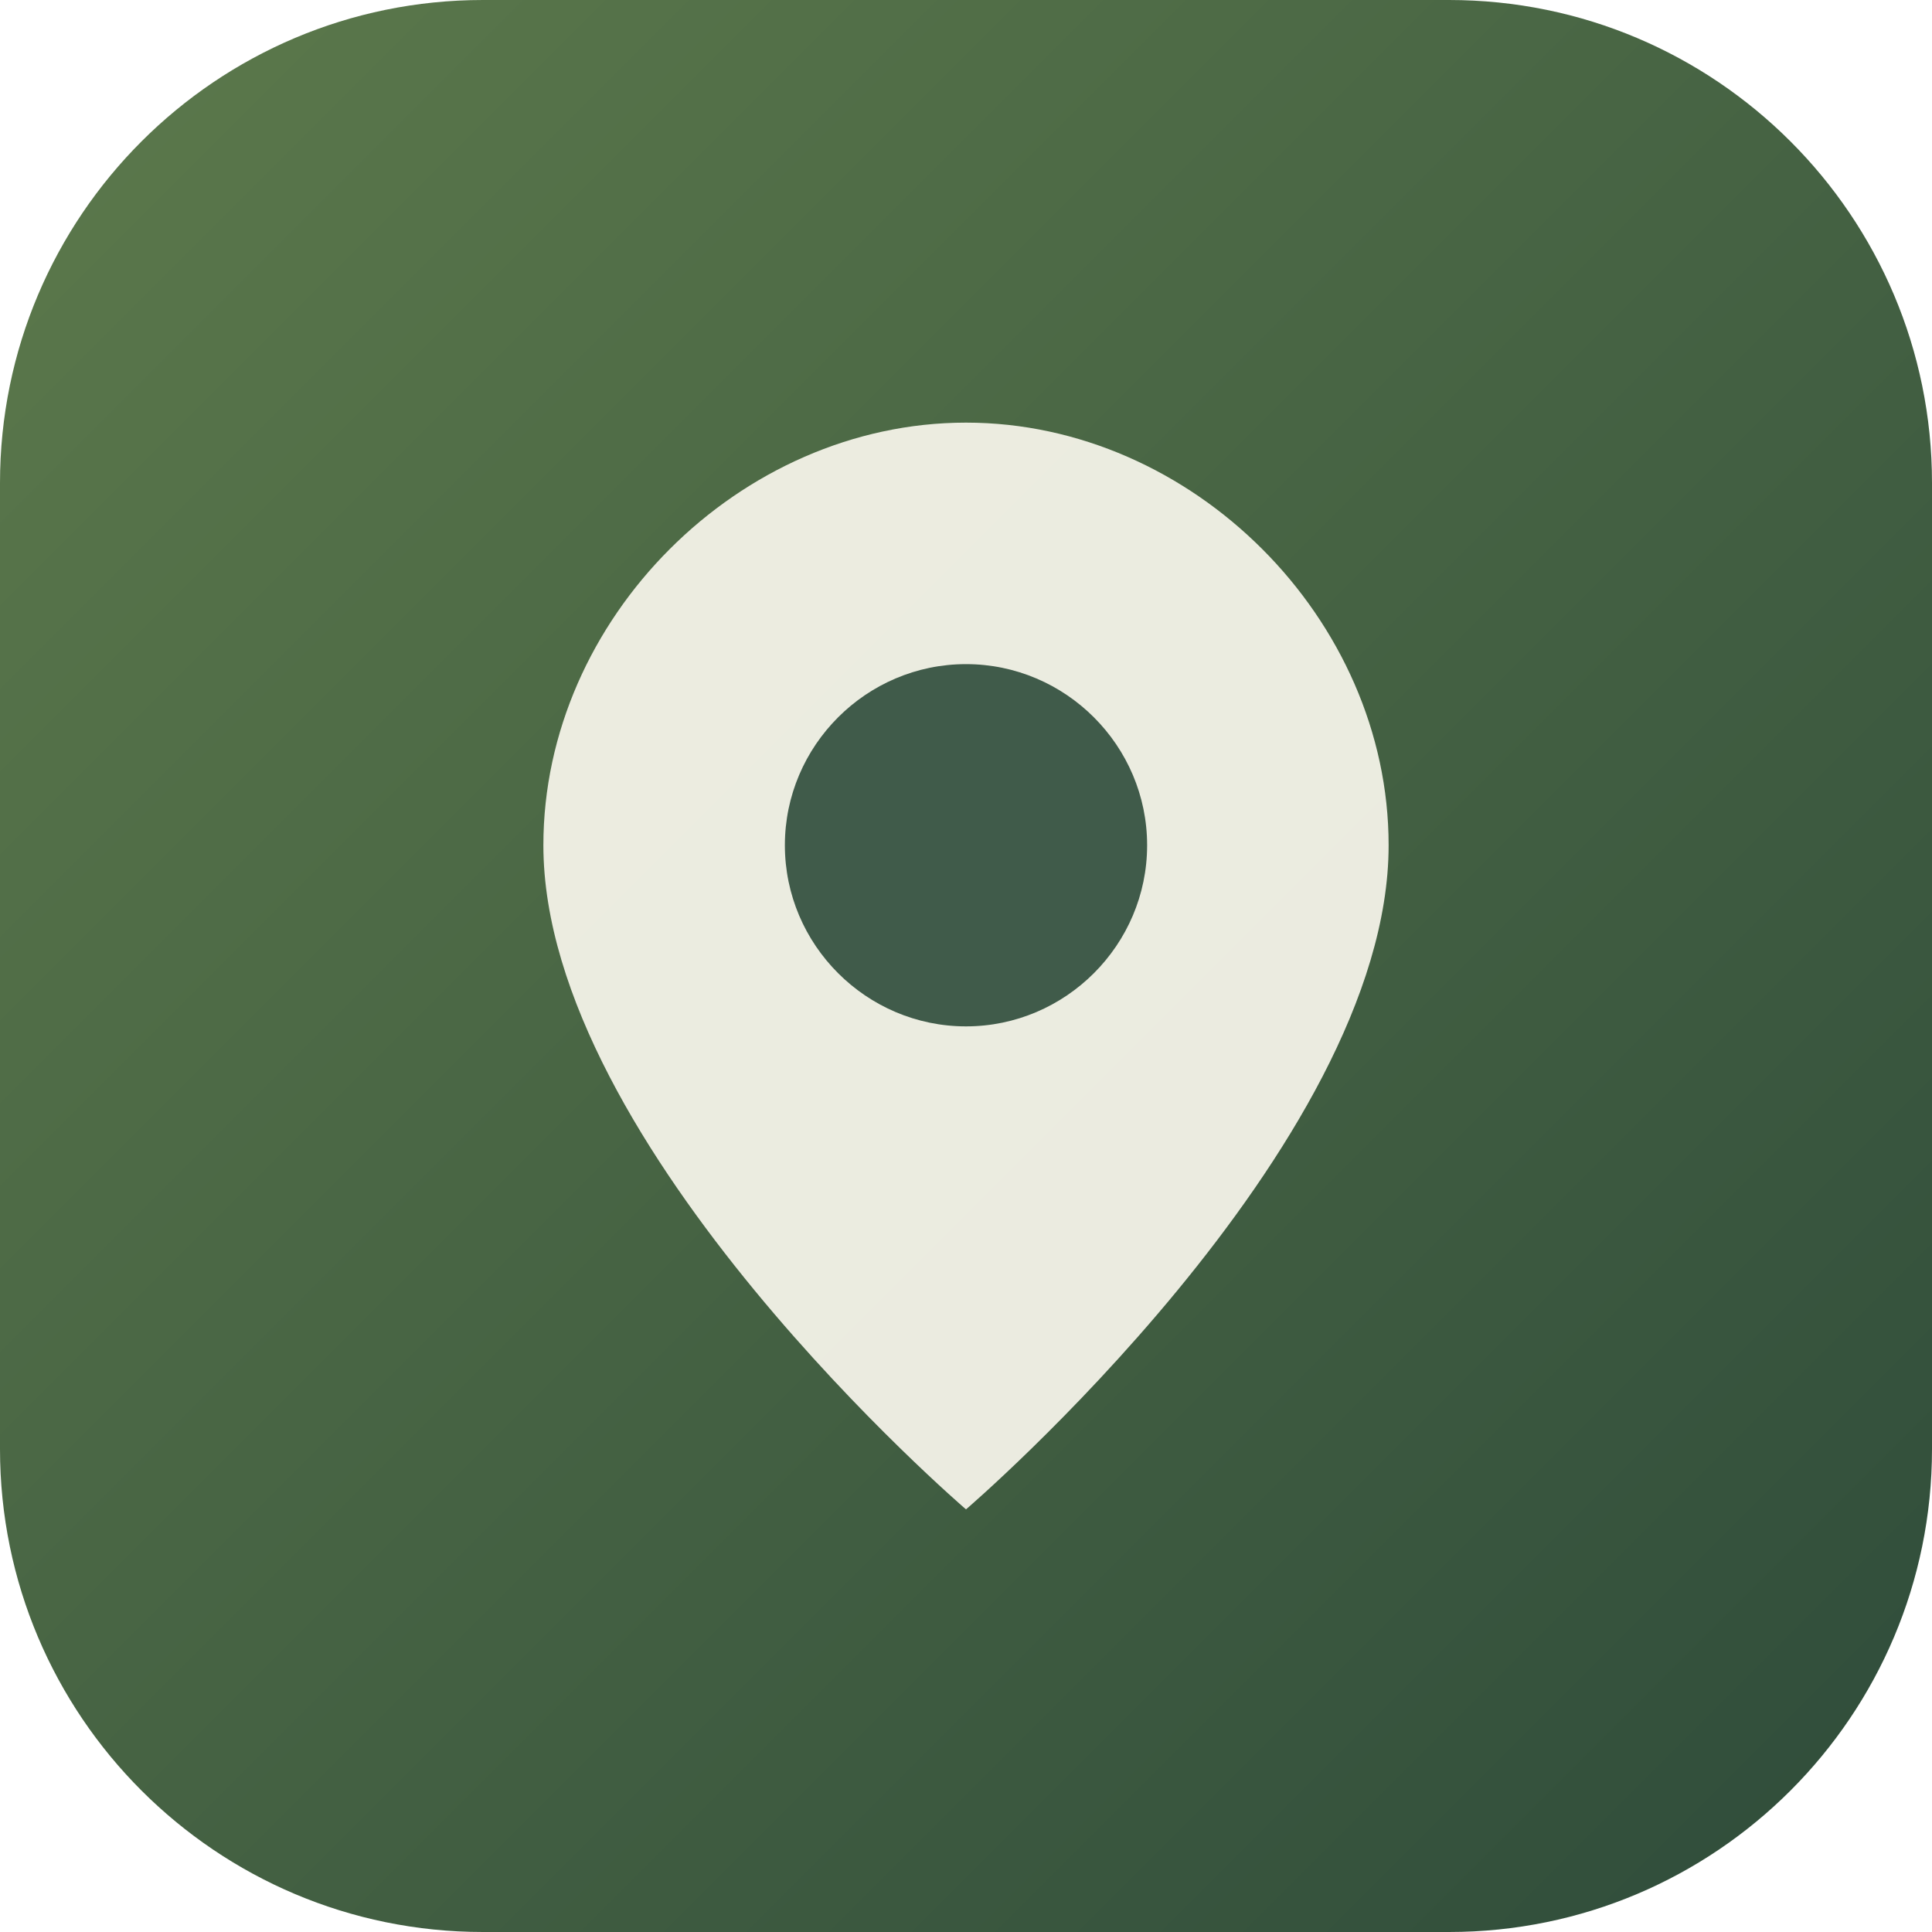
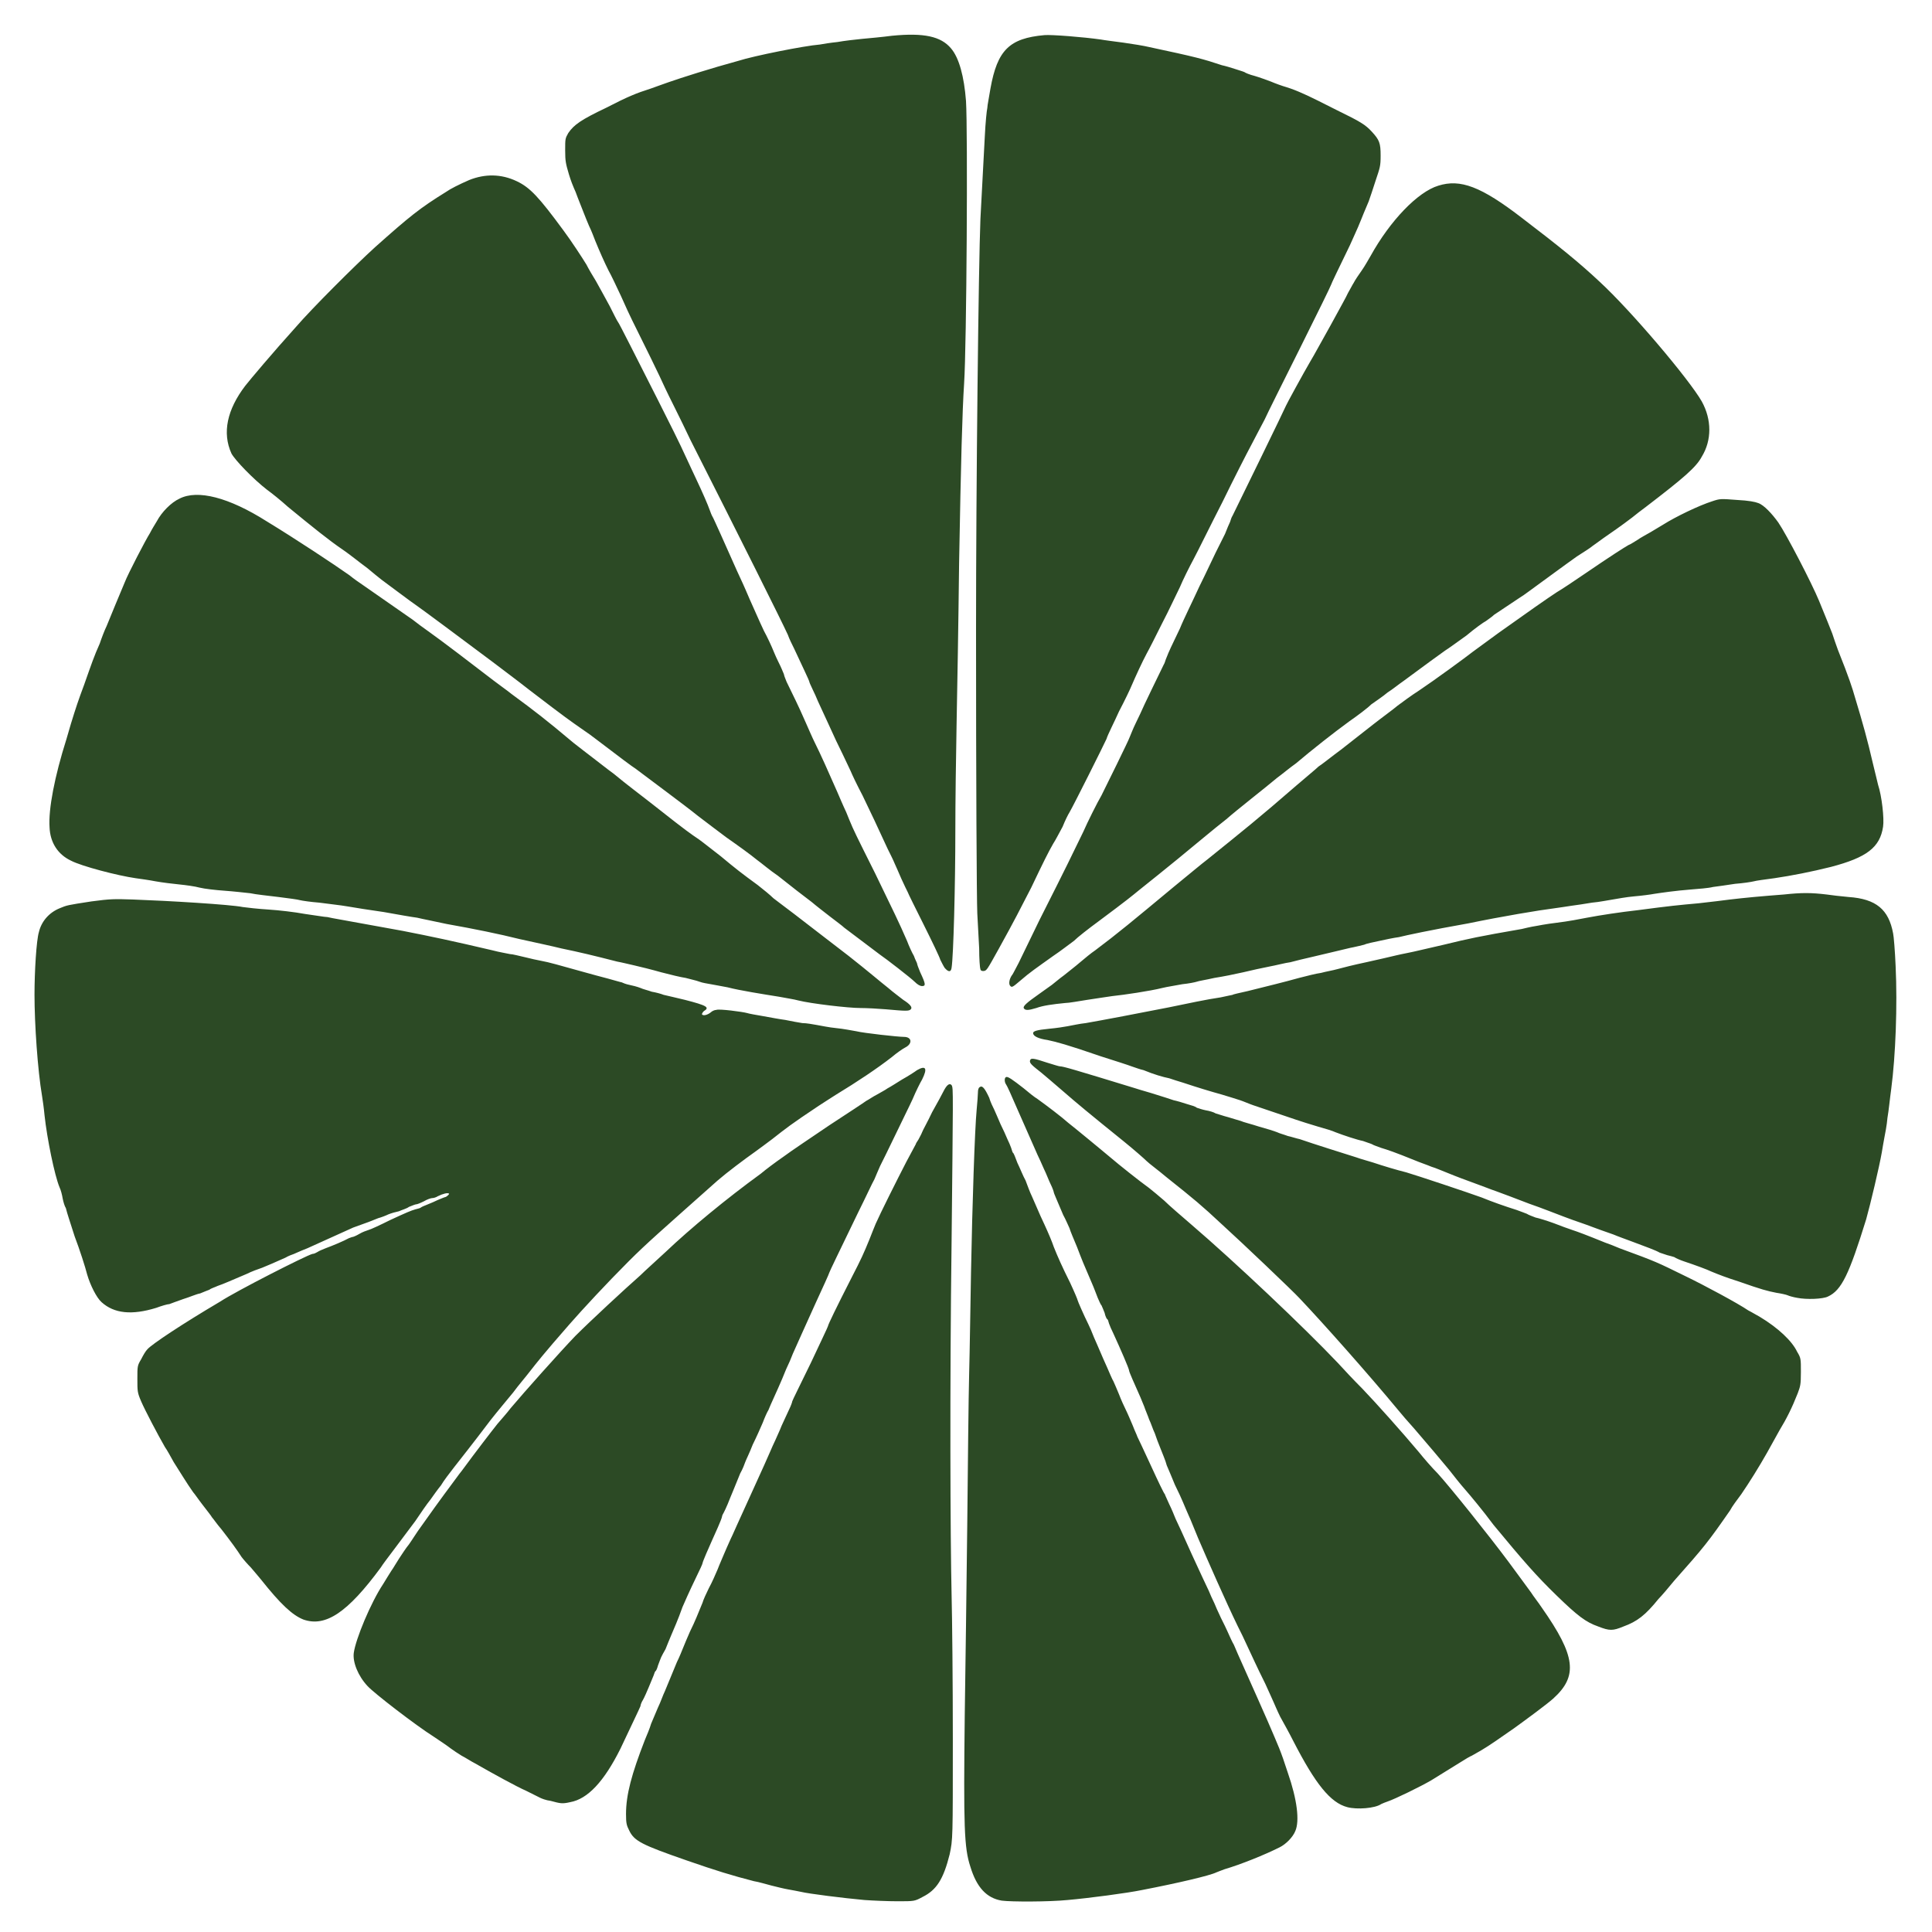
- <svg xmlns="http://www.w3.org/2000/svg" viewBox="0 0 64 64" role="img" aria-label="Ann Scarab Yoga">
-   <defs>
-     <linearGradient id="g" x1="0" y1="0" x2="1" y2="1">
-       <stop offset="0" stop-color="#5d7a4c" />
-       <stop offset="1" stop-color="#2e4b3a" />
-     </linearGradient>
-   </defs>
-   <rect width="64" height="64" rx="16" fill="url(#g)" />
-   <path d="M32 14c7.5 0 14 6.5 14 14 0 10-14 22-14 22S18 38 18 28c0-7.5 6.5-14 14-14Z" fill="#f3f2e8" opacity="0.95" />
-   <path d="M32 22c3.3 0 6 2.7 6 6s-2.7 6-6 6-6-2.7-6-6 2.7-6 6-6Z" fill="#2e4b3a" opacity="0.9" />
+ <svg xmlns="http://www.w3.org/2000/svg" viewBox="0 0 308 308">
+   <path fill="#2c4a25" fill-rule="evenodd" d="M137.8 302.9C134.5 302.6 128.9 301.9 127.7 301.6C127.2 301.5 126.2 301.3 125.6 301.2C125.0 301.1 123.8 300.8 123.0 300.6C122.2 300.4 120.9 300.0 120.2 299.9C116.7 299.0 114.1 298.2 109.5 296.6C102.3 294.1 101.1 293.5 100.3 291.8C99.9 291.0 99.8 290.7 99.8 289.2C99.8 286.1 100.7 282.8 102.8 277.4C103.1 276.7 103.6 275.5 103.8 274.8C104.1 274.1 104.6 272.9 104.9 272.2C105.3 271.4 105.7 270.2 106.0 269.6C106.6 268.2 107.1 266.9 107.9 265.0C108.3 264.2 108.7 263.2 108.9 262.7C109.1 262.2 109.6 261.0 110.0 260.1C110.8 258.5 111.3 257.2 112.0 255.5C112.1 255.1 112.6 254.0 113.0 253.2C113.5 252.3 114.1 250.9 114.4 250.2C114.7 249.4 115.2 248.3 115.4 247.8C115.6 247.3 116.1 246.2 116.5 245.3C116.9 244.5 117.3 243.5 117.5 243.1C118.3 241.3 122.3 232.6 122.7 231.6C123.0 230.9 123.4 230.0 123.6 229.6C123.8 229.1 124.3 228.1 124.6 227.3C124.9 226.6 125.5 225.4 125.8 224.7C126.1 224.1 126.3 223.5 126.3 223.4C126.3 223.3 127.6 220.7 129.3 217.2C130.8 214.0 132.0 211.5 132.0 211.4C132.0 211.2 133.3 208.5 135.8 203.6C137.3 200.7 137.7 199.8 138.6 197.6C138.9 196.8 139.4 195.6 139.6 195.1C140.3 193.5 143.0 188.1 144.5 185.2C145.3 183.7 146.0 182.4 146.0 182.4C146.0 182.3 146.2 182.0 146.4 181.7C146.6 181.3 146.9 180.8 147.0 180.5C147.1 180.2 147.9 178.8 148.6 177.3C149.4 175.9 150.2 174.4 150.4 174.0C150.9 173.0 151.3 172.7 151.6 172.9C151.9 173.1 151.9 173.5 151.9 176.9C151.9 179.0 151.8 188.5 151.7 198.1C151.4 221.0 151.5 245.3 151.7 254.1C151.8 258.0 151.9 268.4 151.9 277.2C151.9 293.2 151.9 293.2 151.4 295.6C150.4 299.6 149.3 301.3 147.1 302.4C145.8 303.1 145.8 303.1 143.1 303.1C141.6 303.1 139.2 303.0 137.8 302.9ZM159.7 303.0C157.3 302.6 155.7 300.9 154.7 297.6C153.7 294.6 153.6 291.2 153.8 273.5C153.9 266.3 154.1 252.6 154.2 243.1C154.3 233.5 154.4 222.8 154.5 219.1C154.6 215.4 154.7 208.1 154.8 202.8C155.0 192.1 155.4 180.0 155.7 176.9C155.8 175.8 155.9 174.6 155.9 174.2C155.9 173.7 156.0 173.4 156.2 173.3C156.6 173.0 157.0 173.5 157.7 175.0C157.9 175.7 158.3 176.5 158.5 176.9C158.7 177.3 159.1 178.3 159.5 179.2C159.9 180.0 160.4 181.1 160.6 181.6C160.8 182.0 161.1 182.7 161.2 183.0C161.3 183.3 161.4 183.7 161.5 183.8C161.6 183.8 161.9 184.6 162.2 185.4C162.6 186.2 163.1 187.5 163.5 188.2C163.8 189.0 164.2 190.1 164.5 190.7C165.8 193.7 166.2 194.6 166.5 195.2C167.1 196.5 167.7 197.9 168.0 198.8C168.6 200.3 169.3 201.9 170.6 204.5C171.3 206.0 171.8 207.2 171.8 207.3C171.8 207.4 172.8 209.7 173.5 211.1C173.7 211.5 174.1 212.4 174.4 213.2C174.7 213.9 175.2 215.0 175.4 215.5C175.6 216.0 176.1 217.1 176.5 218.0C176.9 218.9 177.3 219.9 177.5 220.2C177.7 220.6 178.1 221.6 178.4 222.3C178.7 223.1 179.2 224.2 179.5 224.8C179.8 225.4 180.3 226.6 180.6 227.3C180.9 228.1 181.3 228.9 181.3 229.0C181.4 229.2 182.4 231.3 183.5 233.7C184.6 236.1 185.6 238.2 185.7 238.2C185.7 238.3 186.1 239.1 186.4 239.8C186.8 240.6 187.2 241.6 187.4 242.1C187.6 242.5 188.8 245.1 190.0 247.8C191.2 250.4 192.4 253.0 192.7 253.6C192.9 254.1 193.3 255.0 193.6 255.6C193.8 256.1 194.2 257.0 194.4 257.4C194.6 257.9 195.2 259.0 195.6 259.9C196.0 260.8 196.5 261.9 196.7 262.2C197.0 263.0 200.0 269.6 200.6 271.0C200.8 271.5 201.5 273.0 202.1 274.4C203.9 278.6 204.1 278.9 205.3 282.6C206.8 286.9 207.2 290.3 206.5 291.9C206.1 292.9 205.0 294.0 204.0 294.5C201.6 295.7 197.9 297.2 195.2 298.0C194.7 298.2 194.1 298.4 193.9 298.5C192.9 299.0 187.8 300.2 182.1 301.3C179.7 301.8 173.6 302.6 170.2 302.9C167.2 303.2 161.2 303.2 159.7 303.0ZM214.8 288.1C212.1 287.4 209.7 284.4 206.2 277.6C205.6 276.4 204.6 274.6 204.1 273.7C203.6 272.7 203.2 271.7 203.1 271.5C203.0 271.3 202.4 269.9 201.7 268.4C200.3 265.6 199.6 264.0 198.7 262.1C198.4 261.4 197.8 260.2 197.3 259.2C195.5 255.5 192.5 248.7 191.0 245.2C190.4 243.8 189.8 242.2 189.5 241.6C189.2 240.9 188.8 240.0 188.6 239.5C188.4 239.0 187.8 237.7 187.3 236.7C186.9 235.7 186.3 234.3 186.0 233.6C185.8 232.8 185.3 231.7 185.0 230.9C184.7 230.2 184.3 229.1 184.1 228.5C183.8 227.9 183.5 226.9 183.2 226.3C183.0 225.7 182.6 224.8 182.4 224.2C182.0 223.2 181.8 222.7 180.5 219.8C180.2 219.1 180.0 218.6 180.0 218.5C180.0 218.2 178.6 215.0 177.5 212.6C177.2 212.0 176.9 211.3 176.8 211.0C176.7 210.6 176.6 210.3 176.5 210.3C176.4 210.2 176.2 209.8 176.1 209.3C175.9 208.8 175.7 208.3 175.6 208.1C175.4 207.9 175.2 207.3 175.0 206.9C174.8 206.4 174.4 205.3 174.0 204.4C172.7 201.4 172.5 200.9 171.7 198.8C171.2 197.6 170.6 196.2 170.5 195.8C170.3 195.4 169.9 194.4 169.5 193.7C168.4 191.1 168.0 190.2 168.0 190.1C168.0 190.0 167.8 189.4 167.5 188.8C167.2 188.2 166.8 187.1 166.4 186.3C166.1 185.6 165.6 184.5 165.4 184.1C165.0 183.2 163.1 178.9 162.4 177.3C161.1 174.3 160.6 173.2 160.4 172.9C160.1 172.5 160.1 171.8 160.4 171.7C160.7 171.6 161.4 172.1 163.2 173.5C163.9 174.1 164.9 174.9 165.4 175.2C166.8 176.2 169.3 178.1 170.3 179.0C170.8 179.4 172.3 180.6 173.5 181.6C174.7 182.6 176.3 183.9 177.0 184.5C178.4 185.7 181.8 188.4 183.2 189.4C183.7 189.8 184.8 190.7 185.6 191.4C186.4 192.2 188.4 193.9 189.9 195.2C196.9 201.2 207.9 211.6 213.3 217.3C214.2 218.3 215.9 220.1 217.2 221.4C219.5 223.8 223.6 228.4 226.2 231.5C227.0 232.5 228.3 234.0 229.2 234.9C231.2 237.1 237.3 244.7 240.5 249.0C242.8 252.1 243.5 253.1 244.1 253.9C244.4 254.4 245.2 255.4 245.8 256.3C251.2 264.0 251.6 267.2 247.6 270.8C246.6 271.7 243.2 274.2 241.4 275.5C238.8 277.3 237.7 278.1 236.2 279.0C235.3 279.5 234.5 280.0 234.4 280.0C234.3 280.0 232.1 281.4 228.2 283.8C226.5 284.8 222.4 286.8 221.2 287.2C220.9 287.3 220.4 287.5 220.2 287.6C219.2 288.3 216.3 288.5 214.8 288.1ZM87.8 287.1C87.0 287.0 86.3 286.7 86.1 286.6C85.9 286.5 84.9 286.0 83.9 285.5C82.3 284.8 78.5 282.7 75.7 281.1C75.1 280.8 74.2 280.2 73.6 279.9C73.1 279.6 72.2 279.0 71.8 278.7C71.3 278.3 70.1 277.5 69.2 276.9C66.2 275.0 59.6 269.9 58.6 268.8C57.1 267.2 56.2 265.0 56.4 263.5C56.7 261.3 59.1 255.5 61.1 252.5C61.5 251.8 62.1 250.9 62.4 250.4C62.7 250.0 63.2 249.1 63.6 248.5C64.0 247.9 64.7 246.8 65.2 246.2C65.7 245.5 66.5 244.2 67.1 243.4C68.0 242.1 70.6 238.5 72.1 236.5C72.5 236.0 73.1 235.1 73.6 234.5C75.8 231.5 78.5 228.0 79.3 227.0C79.8 226.4 80.8 225.3 81.4 224.5C83.5 222.0 89.3 215.5 91.7 213.0C94.1 210.6 99.6 205.5 102.1 203.3C102.8 202.6 104.6 201.0 106.1 199.6C110.1 195.8 115.8 191.1 121.3 187.1C122.0 186.5 123.6 185.3 124.9 184.4C126.1 183.5 129.4 181.3 132.2 179.4C135.1 177.5 137.7 175.8 138.1 175.5C138.5 175.3 139.2 174.8 139.8 174.5C140.3 174.2 141.1 173.8 141.5 173.5C141.9 173.3 143.0 172.6 143.8 172.1C144.7 171.6 145.8 170.9 146.2 170.6C147.6 169.8 147.9 170.3 147.0 172.1C146.7 172.6 146.0 174.0 145.5 175.2C145.0 176.3 143.7 178.9 142.7 181.0C141.7 183.1 140.6 185.3 140.3 185.9C140.0 186.6 139.6 187.5 139.4 188.0C139.1 188.5 138.0 190.9 136.8 193.3C133.8 199.5 132.2 202.8 132.2 202.9C132.2 203.0 131.2 205.2 130.0 207.8C127.8 212.7 127.5 213.3 126.4 215.8C126.1 216.6 125.7 217.5 125.5 217.9C125.3 218.3 125.0 219.1 124.7 219.8C123.9 221.7 122.8 224.0 122.5 224.8C122.3 225.1 121.9 226.0 121.6 226.8C121.3 227.5 120.6 229.1 120.0 230.3C119.5 231.6 118.9 232.8 118.8 233.1C118.7 233.4 118.4 234.2 118.0 234.9C117.7 235.7 117.2 236.8 116.9 237.6C116.6 238.3 116.2 239.3 116.0 239.8C115.8 240.3 115.5 240.9 115.4 241.1C115.3 241.3 115.1 241.6 115.1 241.8C115.0 242.3 114.0 244.5 113.5 245.6C113.0 246.7 112.0 249.0 112.0 249.2C112.0 249.3 111.6 250.2 111.1 251.2C109.7 254.1 109.2 255.3 108.8 256.2C108.5 257.0 108.3 257.7 107.0 260.7C106.7 261.4 106.3 262.4 106.1 262.9C105.8 263.4 105.5 264.0 105.4 264.2C105.3 264.4 105.1 265.0 104.9 265.5C104.8 265.9 104.6 266.4 104.5 266.4C104.4 266.5 104.3 266.8 104.2 267.1C103.9 267.8 103.0 270.1 102.5 271.0C102.3 271.3 102.1 271.8 102.1 272.0C101.9 272.5 100.5 275.4 98.9 278.8C96.3 284.0 93.7 286.8 90.9 287.3C89.6 287.6 89.3 287.5 87.8 287.1ZM254.8 259.3C252.8 258.6 251.5 257.6 248.2 254.4C244.9 251.2 242.9 248.9 238.1 243.1C236.4 240.8 234.3 238.3 233.6 237.5C232.8 236.6 231.7 235.2 231.0 234.3C229.5 232.5 228.0 230.7 225.5 227.8C224.5 226.7 223.3 225.3 222.9 224.8C218.1 219.0 210.9 210.9 207.2 207.0C206.2 205.9 197.9 198.0 194.7 195.1C191.6 192.2 190.4 191.2 186.0 187.7C184.7 186.6 183.2 185.5 182.8 185.1C182.4 184.7 180.8 183.3 179.2 182.0C173.5 177.4 171.7 175.9 169.4 173.9C168.0 172.7 166.5 171.4 166.0 171.0C164.6 169.9 164.1 169.5 164.2 169.1C164.3 168.6 164.8 168.7 166.9 169.4C167.9 169.7 168.8 170.0 169.0 170.0C169.5 170.0 171.2 170.5 181.0 173.5C181.9 173.8 183.4 174.2 184.3 174.5C185.3 174.8 186.5 175.2 187.1 175.4C187.6 175.5 188.6 175.8 189.2 176.0C189.9 176.2 190.6 176.4 190.8 176.6C191.1 176.7 191.7 176.9 192.2 177.0C192.8 177.1 193.5 177.3 193.8 177.5C194.2 177.6 195.0 177.9 195.8 178.1C196.5 178.3 197.4 178.6 197.8 178.7C198.2 178.9 199.5 179.2 200.7 179.6C201.8 179.9 203.1 180.3 203.6 180.5C204.0 180.7 204.8 180.9 205.3 181.1C205.8 181.2 206.7 181.5 207.2 181.6C209.2 182.3 214.6 184.0 216.2 184.5C217.0 184.8 218.2 185.1 218.8 185.3C220.6 185.9 222.6 186.5 224.2 186.9C225.9 187.4 234.0 190.1 236.2 190.9C237.9 191.6 239.9 192.3 241.8 192.9C242.4 193.1 243.1 193.4 243.4 193.5C243.7 193.7 244.3 193.9 244.8 194.1C245.3 194.2 246.6 194.6 247.7 195.0C248.7 195.4 250.1 195.9 250.7 196.1C251.6 196.4 252.7 196.8 255.9 198.1C256.5 198.3 257.5 198.7 258.2 199.0C264.2 201.2 264.1 201.2 268.8 203.5C271.7 204.9 277.1 207.8 278.7 208.9C279.3 209.2 280.1 209.7 280.5 209.9C283.5 211.7 285.7 213.8 286.5 215.5C287.1 216.5 287.1 216.6 287.1 218.7C287.1 220.8 287.0 221.0 286.6 222.1C285.7 224.4 284.8 226.2 283.7 228.0C283.1 229.1 282.2 230.7 281.7 231.6C280.4 233.9 278.9 236.3 277.6 238.2C277.0 239.0 276.1 240.2 275.8 240.8C272.4 245.7 271.7 246.6 266.9 252.0C266.0 253.1 264.9 254.4 264.4 254.9C262.3 257.5 261.0 258.5 258.8 259.3C257.1 260.0 256.6 260.0 254.8 259.3ZM48.4 258.2C46.6 257.5 44.7 255.7 41.6 251.8C41.2 251.3 40.5 250.5 40.0 249.9C39.5 249.4 38.8 248.6 38.5 248.2C37.8 247.1 36.7 245.6 35.3 243.8C34.6 243.0 34.0 242.1 33.8 241.9C33.7 241.7 33.0 240.8 32.3 239.9C31.6 239.0 31.0 238.1 30.8 237.9C29.8 236.5 28.6 234.5 27.7 233.1C27.2 232.2 26.6 231.1 26.3 230.7C25.2 228.8 23.1 224.8 22.5 223.4C21.9 222.0 21.9 221.8 21.9 219.8C21.9 217.8 21.9 217.7 22.5 216.7C22.8 216.1 23.2 215.4 23.5 215.1C24.2 214.3 29.0 211.1 35.1 207.5C37.7 205.8 48.7 200.2 49.8 199.9C50.1 199.9 50.4 199.7 50.6 199.6C50.9 199.4 51.4 199.2 51.9 199.0C53.0 198.6 54.9 197.8 55.6 197.4C55.9 197.3 56.1 197.2 56.2 197.2C56.3 197.2 56.8 197.0 57.3 196.7C57.8 196.4 58.4 196.2 58.7 196.1C59.1 196.0 60.6 195.3 62.2 194.5C64.8 193.3 65.5 193.0 66.2 192.8C66.6 192.7 67.0 192.6 67.1 192.5C67.2 192.4 67.7 192.2 68.2 192.0C68.7 191.8 69.4 191.5 69.8 191.3C70.1 191.2 70.7 190.9 71.1 190.8C71.4 190.6 71.6 190.4 71.6 190.3C71.4 190.1 70.6 190.3 69.8 190.7C69.5 190.9 69.1 191.0 68.9 191.0C68.7 191.0 68.1 191.2 67.6 191.5C67.0 191.8 66.5 192.0 66.3 192.0C66.2 192.0 65.7 192.2 65.2 192.4C64.8 192.7 64.0 192.9 63.6 193.1C63.1 193.2 62.4 193.4 61.9 193.6C61.5 193.8 60.7 194.1 60.3 194.2C59.6 194.5 58.3 195.0 56.3 195.7C55.2 196.2 53.2 197.1 49.0 199.0C47.7 199.5 46.7 200.0 46.6 200.0C46.6 200.0 46.0 200.2 45.5 200.5C43.7 201.3 42.8 201.7 41.8 202.1C41.2 202.3 40.1 202.7 39.3 203.1C36.7 204.2 35.6 204.7 34.7 205.0C34.3 205.2 33.6 205.4 33.4 205.6C33.1 205.7 32.4 206.0 31.9 206.2C31.3 206.3 30.2 206.8 29.2 207.1C28.3 207.4 27.3 207.8 27.0 207.9C26.7 207.9 25.7 208.2 24.9 208.5C21.0 209.7 18.2 209.4 16.2 207.6C15.4 206.9 14.4 204.9 13.9 203.2C13.6 202.0 12.7 199.2 11.9 197.1C11.6 196.2 11.2 194.9 11.0 194.3C10.8 193.7 10.6 193.0 10.5 192.6C10.3 192.3 10.1 191.6 10.0 191.1C9.9 190.5 9.7 189.7 9.5 189.3C8.7 187.4 7.5 181.5 7.1 177.8C7.0 176.7 6.8 175.3 6.7 174.7C6.0 170.6 5.5 163.2 5.5 158.6C5.5 154.9 5.8 149.9 6.2 148.6C6.6 146.9 7.8 145.5 9.5 144.8C10.7 144.3 10.7 144.3 14.6 143.7C17.6 143.3 18.2 143.3 21.2 143.4C26.8 143.6 36.8 144.2 38.7 144.6C39.4 144.7 41.2 144.9 42.8 145.0C44.4 145.1 47.0 145.4 48.6 145.7C50.1 145.9 51.8 146.2 52.2 146.2C53.0 146.4 54.4 146.6 64.2 148.4C68.8 149.3 72.1 150.0 78.5 151.5C79.6 151.8 80.9 152.0 81.3 152.1C81.7 152.1 82.8 152.4 83.7 152.6C84.5 152.8 85.8 153.1 86.4 153.2C87.5 153.4 88.9 153.8 93.2 155.0C94.2 155.3 95.8 155.7 96.9 156.0C98.0 156.3 99.0 156.6 99.1 156.6C99.3 156.7 99.8 156.9 100.3 157.0C100.8 157.1 101.6 157.3 102.1 157.5C102.5 157.7 103.4 157.9 103.9 158.1C104.5 158.2 105.3 158.4 105.8 158.6C106.3 158.7 107.9 159.1 109.2 159.4C112.7 160.3 113.2 160.6 112.2 161.2C112.0 161.4 111.9 161.6 111.9 161.7C112.1 162.0 112.8 161.8 113.3 161.4C113.5 161.2 113.9 161.0 114.2 161.0C114.6 160.8 118.4 161.3 119.1 161.5C119.4 161.6 120.5 161.8 121.7 162.0C122.8 162.2 124.4 162.5 125.2 162.6C126.1 162.8 127.3 163.0 127.9 163.1C128.6 163.1 129.6 163.3 130.2 163.4C130.8 163.5 132.2 163.8 133.3 163.9C134.4 164.0 135.9 164.3 136.5 164.4C137.7 164.7 143.2 165.3 144.1 165.3C145.4 165.3 145.5 166.4 144.3 167.0C143.9 167.2 142.9 167.9 142.2 168.5C139.9 170.3 136.6 172.5 133.3 174.5C132.8 174.8 131.6 175.6 130.5 176.3C126.0 179.3 125.4 179.8 123.1 181.6C122.3 182.2 121.1 183.1 120.4 183.6C118.7 184.8 115.9 186.9 114.4 188.2C105.3 196.3 103.2 198.1 100.2 201.1C96.7 204.6 92.9 208.7 90.8 211.1C86.6 215.9 85.6 217.2 84.5 218.6C83.9 219.4 82.6 220.9 81.8 222.0C80.9 223.1 79.3 225.0 78.2 226.4C75.1 230.5 73.8 232.1 72.4 233.9C71.7 234.8 70.7 236.1 70.3 236.8C69.8 237.4 69.1 238.4 68.6 239.1C68.1 239.7 67.0 241.3 66.2 242.5C65.3 243.7 63.8 245.7 62.9 246.9C62.0 248.1 61.0 249.4 60.7 249.9C55.4 257.1 51.9 259.4 48.4 258.2ZM286.5 206.9C285.9 206.8 285.2 206.6 285.0 206.5C284.8 206.4 283.9 206.2 283.2 206.1C281.7 205.8 280.9 205.6 277.2 204.3C275.3 203.7 274.0 203.2 272.8 202.7C272.2 202.4 270.3 201.7 268.5 201.1C267.9 200.9 267.2 200.6 266.9 200.4C266.6 200.3 266.2 200.2 265.8 200.1C265.5 200.0 264.9 199.8 264.6 199.7C263.9 199.3 262.5 198.8 260.1 197.9C259.3 197.6 257.9 197.1 257.2 196.8C254.3 195.8 253.1 195.3 252.2 195.0C250.4 194.4 248.1 193.5 246.8 193.0C246.0 192.7 244.7 192.2 243.8 191.9C240.7 190.7 240.1 190.5 238.5 189.9C237.6 189.6 236.4 189.1 235.8 188.9C233.6 188.1 232.0 187.5 230.8 187.0C230.0 186.7 228.9 186.2 228.2 186.0C227.5 185.7 226.3 185.3 225.6 185.0C222.4 183.7 221.2 183.3 220.2 183.0C219.7 182.8 219.0 182.6 218.7 182.4C218.5 182.3 217.8 182.1 217.3 181.9C216.3 181.7 214.2 181.0 212.9 180.5C212.5 180.3 211.2 179.9 210.1 179.6C206.8 178.6 207.5 178.8 199.8 176.2C199.2 176.0 198.3 175.6 197.7 175.4C197.1 175.2 195.8 174.8 194.8 174.5C193.0 174.0 191.0 173.4 188.6 172.6C187.9 172.4 187.0 172.1 186.4 171.9C185.4 171.7 184.0 171.3 182.3 170.6C181.8 170.5 181.0 170.2 180.4 170.0C179.9 169.8 177.7 169.1 175.5 168.4C170.0 166.5 168.4 166.1 167.0 165.8C165.6 165.6 164.7 165.2 164.7 164.7C164.7 164.4 165.2 164.2 167.3 164.0C168.4 163.9 169.7 163.7 170.2 163.6C170.8 163.5 172.1 163.2 173.1 163.1C174.9 162.8 182.8 161.3 186.3 160.6C189.2 160.0 192.5 159.3 194.6 159.0C195.6 158.8 196.4 158.6 196.5 158.6C196.6 158.5 197.6 158.3 198.9 158.0C202.1 157.2 204.6 156.6 207.1 155.9C208.3 155.6 209.8 155.2 210.6 155.1C211.3 154.9 212.5 154.7 213.2 154.5C213.9 154.3 215.9 153.8 217.8 153.4C219.6 153.0 221.8 152.5 222.6 152.3C223.4 152.1 225.1 151.8 226.3 151.5C227.6 151.2 229.3 150.8 230.2 150.6C234.3 149.6 235.7 149.3 242.6 148.1C243.8 147.8 244.9 147.6 245.0 147.6C245.0 147.6 246.5 147.3 248.2 147.1C249.9 146.9 252.0 146.5 253.0 146.3C255.1 145.9 258.4 145.4 261.1 145.1C266.4 144.4 267.5 144.3 270.8 144.0C272.7 143.8 275.0 143.5 275.8 143.4C276.7 143.3 278.4 143.1 279.6 143.0C280.8 142.9 282.9 142.7 284.4 142.6C287.2 142.3 288.7 142.3 291.2 142.6C291.9 142.7 293.5 142.9 294.7 143.0C299.1 143.3 301.1 145.0 301.8 148.8C301.9 149.2 302.1 151.6 302.2 154.0C302.5 160.3 302.2 168.3 301.5 173.6C301.3 175.0 301.1 177.1 300.9 178.2C300.8 179.4 300.5 180.9 300.4 181.4C300.3 182.0 300.1 183.0 300.0 183.7C299.6 186.0 298.2 191.9 297.5 194.4C294.8 203.1 293.6 205.7 291.4 206.7C290.6 207.1 288.0 207.2 286.5 206.9ZM141.2 160.9C140.0 160.8 138.2 160.7 137.2 160.7C135.2 160.7 129.3 160.0 127.3 159.5C126.6 159.3 125.2 159.1 124.2 158.9C121.7 158.5 117.9 157.9 116.0 157.4C115.0 157.2 113.8 157.0 113.3 156.9C112.8 156.8 112.0 156.7 111.5 156.5C111.0 156.3 110.0 156.1 109.3 155.9C108.6 155.8 106.9 155.4 105.4 155.0C104.0 154.6 102.0 154.1 101.1 153.9C100.2 153.7 99.0 153.4 98.4 153.3C94.5 152.3 92.4 151.8 89.5 151.2C87.9 150.8 85.5 150.3 82.8 149.7C79.6 148.9 75.7 148.1 71.2 147.3C69.4 146.9 67.3 146.5 66.5 146.3C65.7 146.2 63.4 145.8 61.2 145.4C59.1 145.1 56.5 144.7 55.4 144.5C54.3 144.3 52.3 144.1 50.9 143.9C49.6 143.8 48.2 143.6 47.8 143.5C47.5 143.4 46.0 143.2 44.4 143.0C42.8 142.8 40.8 142.6 39.9 142.4C39.0 142.3 37.2 142.1 35.8 142.0C34.4 141.9 32.6 141.7 31.8 141.5C31.1 141.3 29.6 141.1 28.6 141.0C27.6 140.9 25.9 140.7 24.8 140.5C23.8 140.3 22.3 140.1 21.6 140.0C18.8 139.6 13.0 138.1 11.3 137.2C9.2 136.2 8.0 134.3 7.9 131.9C7.7 129.0 8.7 123.8 10.6 117.8C10.8 117.1 11.1 116.1 11.3 115.4C12.1 112.8 12.5 111.6 13.4 109.2C14.6 105.8 15.0 104.6 15.9 102.6C16.2 101.7 16.7 100.4 17.0 99.8C17.8 97.8 18.9 95.2 19.9 92.8C20.4 91.5 23.2 86.1 23.9 85.0C24.2 84.4 24.7 83.6 25.0 83.1C25.8 81.6 27.3 80.1 28.6 79.5C31.5 78.0 36.5 79.3 42.5 83.1C47.1 85.9 53.3 90.0 55.7 91.7C56.3 92.2 57.3 92.9 57.9 93.3C59.5 94.4 64.5 97.9 65.8 98.8C66.3 99.2 67.5 100.1 68.5 100.8C70.2 102.0 75.2 105.8 78.7 108.5C79.6 109.2 80.9 110.1 81.5 110.6C85.3 113.4 87.0 114.7 91.4 118.4C92.3 119.1 93.7 120.2 94.5 120.8C95.3 121.4 96.8 122.6 97.9 123.4C99.8 125.0 102.5 127.0 104.9 128.9C109.2 132.3 110.2 133.0 111.4 133.8C112.1 134.3 113.6 135.5 114.9 136.5C117.3 138.5 118.2 139.2 120.8 141.1C121.7 141.8 122.8 142.7 123.3 143.2C123.8 143.6 125.3 144.7 126.6 145.7C130.0 148.3 132.8 150.5 135.3 152.4C138.6 155.0 140.2 156.4 141.6 157.5C142.4 158.2 143.5 159.0 144.0 159.4C145.1 160.1 145.5 160.6 145.2 160.9C144.9 161.2 144.5 161.2 141.2 160.9ZM163.2 160.7C163.1 160.4 163.6 159.9 165.6 158.5C166.3 158.0 167.3 157.3 167.7 157.0C168.1 156.7 168.9 156.0 169.6 155.5C170.2 155.0 171.4 154.1 172.2 153.4C172.9 152.8 174.0 151.9 174.6 151.5C178.2 148.8 180.6 146.8 187.1 141.4C189.3 139.6 191.7 137.6 192.5 137.0C198.2 132.4 200.6 130.5 206.7 125.2C208.2 123.9 209.8 122.6 210.2 122.2C210.7 121.9 212.3 120.6 213.8 119.5C215.2 118.4 217.5 116.6 218.9 115.5C220.3 114.4 222.1 113.1 222.8 112.5C223.6 111.9 225.1 110.8 226.2 110.1C228.6 108.5 233.8 104.7 234.8 103.9C235.5 103.4 237.4 102.0 238.9 100.9C243.1 97.9 247.1 95.1 248.2 94.4C248.9 94.0 251.0 92.6 252.9 91.3C256.7 88.7 258.9 87.3 259.6 86.9C259.9 86.8 260.5 86.4 261.0 86.1C261.4 85.8 262.5 85.2 263.2 84.8C264.0 84.3 264.9 83.8 265.2 83.6C267.1 82.4 270.8 80.6 273.0 79.9C274.2 79.5 274.3 79.5 276.9 79.7C278.8 79.8 279.8 80.0 280.3 80.2C281.2 80.5 282.5 81.9 283.5 83.3C284.8 85.2 288.8 92.9 290.0 95.8C291.2 98.7 291.7 100.0 292.1 101.0C292.3 101.6 292.7 102.8 293.0 103.6C294.8 108.1 295.3 109.7 295.7 111.1C297.0 115.4 297.7 117.9 298.6 121.8C298.9 123.1 299.3 124.6 299.4 125.1C300.0 126.9 300.4 130.5 300.2 131.8C299.7 135.1 297.6 136.7 291.9 138.2C288.7 139.0 285.6 139.6 282.9 140.0C281.4 140.2 279.9 140.4 279.6 140.5C279.2 140.6 277.9 140.8 276.6 140.9C275.4 141.1 273.8 141.3 273.1 141.4C272.3 141.6 270.8 141.7 269.6 141.8C267.1 142.0 265.0 142.3 263.7 142.5C263.2 142.6 261.7 142.8 260.5 142.9C259.3 143.0 257.7 143.3 257.1 143.4C256.4 143.5 255.0 143.8 253.8 143.9C252.7 144.1 251.2 144.3 250.5 144.4C249.8 144.5 248.6 144.7 247.8 144.8C245.4 145.1 239.4 146.1 234.1 147.2C227.9 148.3 224.2 149.1 223.0 149.4C222.2 149.5 220.8 149.8 219.9 150.0C219.0 150.2 217.9 150.4 217.5 150.6C217.1 150.7 216.3 150.9 215.8 151.0C215.2 151.1 214.1 151.4 213.2 151.6C212.4 151.8 210.7 152.2 209.4 152.5C208.1 152.8 206.4 153.2 205.7 153.4C204.9 153.5 203.4 153.9 202.3 154.1C201.3 154.3 199.4 154.7 198.2 155.0C196.9 155.3 194.9 155.7 193.6 155.9C192.3 156.2 191.0 156.4 190.8 156.5C190.5 156.6 189.5 156.8 188.5 156.9C187.5 157.1 186.1 157.3 185.3 157.5C183.3 158.0 179.2 158.6 177.3 158.8C176.5 158.9 174.7 159.2 173.3 159.4C172.0 159.6 170.4 159.9 169.8 159.9C167.8 160.1 166.3 160.3 165.2 160.7C163.9 161.1 163.4 161.1 163.2 160.7ZM161.0 157.1C160.8 156.8 160.9 156.1 161.3 155.5C161.5 155.3 161.9 154.4 162.4 153.5C162.8 152.7 164.3 149.6 165.7 146.7C170.3 137.6 170.8 136.5 172.7 132.6C173.3 131.2 175.0 127.8 175.6 126.8C176.3 125.4 180.0 117.9 180.1 117.5C180.2 117.3 180.6 116.2 181.1 115.2C181.6 114.2 182.0 113.3 182.0 113.3C182.0 113.2 185.1 106.8 185.5 106.0C185.7 105.7 185.8 105.2 185.9 105.0C186.0 104.8 186.2 104.2 186.4 103.8C186.6 103.3 187.4 101.7 188.1 100.2C188.7 98.7 190.2 95.7 191.2 93.5C192.3 91.3 193.4 88.9 193.8 88.1C194.2 87.3 194.9 85.9 195.3 85.1C195.6 84.3 196.0 83.4 196.1 83.2C196.2 82.9 196.3 82.5 196.5 82.2C197.3 80.6 205.0 64.8 205.0 64.7C205.0 64.6 207.9 59.3 208.9 57.6C209.4 56.8 210.8 54.2 212.1 51.9C213.4 49.5 214.7 47.2 214.9 46.7C215.2 46.2 215.6 45.4 215.8 45.1C216.0 44.7 216.6 43.8 217.1 43.1C217.6 42.4 218.2 41.3 218.5 40.8C221.6 35.2 226.0 30.6 229.3 29.6C232.8 28.5 236.1 29.7 242.7 34.8C248.6 39.3 251.8 41.9 255.0 44.9C260.1 49.6 269.3 60.5 271.3 64.0C272.9 66.9 272.9 70.2 271.3 72.8C270.4 74.5 268.4 76.2 262.4 80.8C261.7 81.3 260.7 82.1 260.2 82.5C258.5 83.8 256.9 84.9 255.6 85.8C254.9 86.3 254.1 86.9 253.8 87.1C253.6 87.3 252.5 88.0 251.4 88.7C249.7 89.9 245.9 92.7 243.7 94.3C243.3 94.6 242.6 95.1 242.1 95.4C240.9 96.2 239.1 97.4 238.2 98.0C237.9 98.3 237.3 98.7 236.9 99.0C236.5 99.2 235.1 100.2 233.8 101.3C232.4 102.3 230.9 103.4 230.4 103.7C229.7 104.2 227.2 106.0 223.7 108.6C223.1 109.0 222.0 109.9 221.2 110.4C220.5 111.0 219.3 111.8 218.6 112.3C218.0 112.9 216.4 114.1 215.1 115.0C212.5 116.9 209.2 119.5 206.6 121.7C205.6 122.4 204.3 123.5 203.6 124.0C201.7 125.6 197.2 129.1 195.5 130.6C194.6 131.3 193.0 132.6 191.8 133.6C190.7 134.5 188.9 136.0 187.8 136.9C185.7 138.6 183.5 140.4 181.6 141.9C180.5 142.8 179.8 143.4 175.1 146.9C173.6 148.0 171.8 149.4 171.2 150.0C170.5 150.5 169.1 151.6 167.9 152.4C165.1 154.4 164.2 155.0 162.7 156.3C161.4 157.4 161.3 157.5 161.0 157.1ZM145.8 156.5C145.2 155.9 141.2 152.8 140.3 152.2C139.9 151.9 135.8 148.8 134.6 147.9C134.3 147.6 133.2 146.8 132.3 146.1C131.4 145.4 130.1 144.4 129.4 143.8C127.8 142.6 126.4 141.5 124.0 139.6C122.8 138.8 121.4 137.6 120.7 137.1C119.6 136.2 117.8 134.9 115.8 133.5C114.7 132.7 112.9 131.3 111.3 130.1C109.2 128.4 103.5 124.2 101.4 122.6C100.5 122.0 99.3 121.1 95.1 117.9C94.6 117.5 93.5 116.7 92.6 116.1C90.9 114.9 90.4 114.6 84.4 110.0C82.5 108.5 79.8 106.5 78.5 105.5C74.1 102.2 67.1 97.0 66.5 96.6C65.6 96.0 61.9 93.2 60.8 92.4C60.3 92.0 59.3 91.2 58.6 90.6C57.9 90.1 56.9 89.3 56.5 89.0C56.1 88.7 55.2 88.0 54.6 87.6C52.4 86.1 49.8 84.0 45.9 80.8C44.8 79.8 43.3 78.6 42.6 78.1C40.4 76.4 37.5 73.4 36.9 72.3C35.4 69.0 36.2 65.3 39.1 61.5C39.8 60.6 43.5 56.2 47.2 52.1C49.7 49.2 56.5 42.4 59.8 39.4C65.3 34.5 66.9 33.2 71.1 30.6C71.8 30.1 73.2 29.4 74.8 28.7C77.3 27.7 79.9 27.7 82.4 28.9C84.5 29.9 85.9 31.4 89.8 36.7C91.0 38.3 92.9 41.2 93.5 42.2C93.8 42.8 94.5 44.0 95.0 44.8C95.5 45.7 96.5 47.5 97.2 48.8C97.8 50.0 98.4 51.2 98.5 51.3C98.7 51.5 101.5 57.1 104.9 63.8C106.9 67.8 108.1 70.1 109.6 73.4C109.9 74.1 110.6 75.5 111.0 76.4C112.0 78.5 112.9 80.6 113.1 81.2C113.2 81.4 113.3 81.8 113.5 82.2C113.7 82.5 114.3 83.9 114.9 85.2C117.3 90.6 118.2 92.6 118.5 93.2C118.7 93.6 119.1 94.6 119.5 95.5C120.5 97.7 120.9 98.7 121.8 100.6C122.3 101.5 123.0 103.0 123.4 104.0C123.8 105.0 124.4 106.1 124.6 106.6C124.8 107.1 125.0 107.5 125.0 107.6C125.0 107.7 125.2 108.2 125.4 108.7C126.6 111.2 127.1 112.1 128.5 115.3C128.9 116.2 129.5 117.6 129.9 118.4C130.8 120.2 132.1 123.1 133.5 126.3C133.9 127.2 134.3 128.2 134.5 128.6C134.7 129.0 135.1 129.9 135.4 130.7C136.1 132.4 136.4 133.0 139.5 139.2C142.5 145.4 143.3 147.0 144.6 150.0C144.9 150.8 145.4 151.9 145.7 152.4C145.9 153.0 146.2 153.5 146.2 153.6C146.2 153.7 146.4 154.3 146.7 155.0C147.6 156.9 147.6 157.2 147.0 157.2C146.7 157.2 146.3 157.0 145.8 156.5ZM150.6 154.3C150.4 154.0 150.1 153.4 149.9 153.0C149.8 152.6 148.6 150.1 147.3 147.5C146.0 144.9 144.8 142.5 144.7 142.2C144.6 142.0 144.1 141.0 143.7 140.1C143.3 139.2 142.8 138.0 142.6 137.6C142.4 137.1 141.9 136.1 141.5 135.3C139.8 131.6 138.9 129.7 137.5 126.8C136.6 125.1 135.8 123.4 135.6 122.9C134.9 121.4 133.8 119.1 133.3 118.1C132.6 116.6 131.2 113.5 130.4 111.8C130.2 111.3 129.8 110.4 129.5 109.8C129.2 109.2 129.0 108.7 129.0 108.6C129.0 108.5 128.0 106.4 126.6 103.4C126.3 102.8 125.8 101.8 125.6 101.2C124.7 99.2 117.9 85.6 110.1 70.2C108.4 66.6 106.5 62.9 106.0 61.8C105.3 60.2 102.5 54.5 100.8 51.1C100.5 50.5 99.7 48.8 99.0 47.2C98.3 45.7 97.4 43.8 97.0 43.1C96.3 41.7 95.6 40.1 94.9 38.4C94.7 37.9 94.3 36.8 93.9 36.0C93.3 34.6 92.9 33.5 92.1 31.5C91.9 30.9 91.6 30.2 91.5 30.0C91.4 29.8 91.0 28.8 90.7 27.8C90.2 26.1 90.1 25.7 90.1 24.0C90.1 22.1 90.1 22.1 90.6 21.2C91.5 19.9 92.6 19.1 96.6 17.2C100.1 15.4 101.3 14.9 103.8 14.1C104.4 13.9 105.7 13.4 106.6 13.1C108.6 12.4 113.3 10.9 117.7 9.7C120.2 8.9 128.2 7.3 130.7 7.1C131.2 7.0 132.5 6.8 133.5 6.7C134.6 6.5 136.4 6.3 137.4 6.2C138.5 6.1 140.7 5.9 142.2 5.7C147.3 5.2 150.0 5.8 151.6 7.7C152.9 9.2 153.7 12.2 154.0 16.1C154.3 20.9 154.1 55.1 153.7 61.1C153.4 65.8 153.2 73.1 152.9 89.8C152.8 98.9 152.6 110.5 152.5 115.4C152.4 120.4 152.3 128.1 152.3 132.5C152.3 141.1 152.0 152.5 151.7 154.3C151.6 155.0 151.2 155.0 150.6 154.3ZM156.3 154.5C156.2 154.3 156.1 152.8 156.1 151.2C156.0 149.7 155.9 147.1 155.8 145.6C155.7 143.3 155.6 124.4 155.6 100.5C155.6 77.3 156.0 42.2 156.3 34.9C156.7 27.6 156.8 25.2 157.0 21.7C157.1 19.6 157.3 17.6 157.4 17.2C157.4 16.8 157.7 15.4 157.9 14.1C159.0 8.0 160.9 6.1 166.5 5.6C167.6 5.5 172.7 5.9 175.5 6.3C176.0 6.4 177.6 6.6 179.1 6.8C180.5 7.0 182.4 7.3 183.2 7.5C190.7 9.1 191.8 9.4 194.8 10.4C195.3 10.5 196.3 10.8 196.9 11.0C197.5 11.2 198.2 11.4 198.4 11.5C198.5 11.6 199.2 11.9 200.0 12.1C200.7 12.3 201.8 12.7 202.6 13.0C203.3 13.3 204.4 13.7 205.1 13.9C206.7 14.4 208.3 15.1 213.2 17.6C216.9 19.4 217.7 19.9 218.7 21.0C219.9 22.3 220.1 22.8 220.1 24.8C220.1 26.5 220.0 26.7 219.3 28.8C218.9 30.1 218.4 31.5 218.2 32.1C218.0 32.6 217.6 33.5 217.4 34.0C217.2 34.5 216.8 35.5 216.5 36.2C216.2 36.9 215.6 38.2 215.2 39.1C213.4 42.8 212.2 45.3 212.2 45.4C212.2 45.5 210.0 50.0 207.3 55.4C204.6 60.8 202.0 66.0 201.6 66.9C201.1 67.8 200.2 69.6 199.5 70.9C198.8 72.2 196.7 76.3 194.9 80.0C193.0 83.7 191.0 87.8 190.3 89.1C189.6 90.4 188.6 92.4 188.1 93.6C187.5 94.8 186.3 97.4 185.3 99.3C184.3 101.3 183.2 103.5 182.8 104.2C182.1 105.5 181.0 107.9 180.4 109.3C180.2 109.8 179.3 111.7 178.4 113.4C177.6 115.2 176.6 117.1 176.4 117.8C175.9 118.9 171.2 128.3 170.5 129.5C170.3 129.8 169.8 130.8 169.4 131.8C168.9 132.7 168.3 133.9 167.9 134.5C167.1 135.9 166.4 137.3 164.4 141.5C162.6 145.0 161.8 146.6 159.2 151.3C157.3 154.7 157.3 154.8 156.7 154.8C156.5 154.8 156.3 154.7 156.3 154.5Z" />
</svg>
